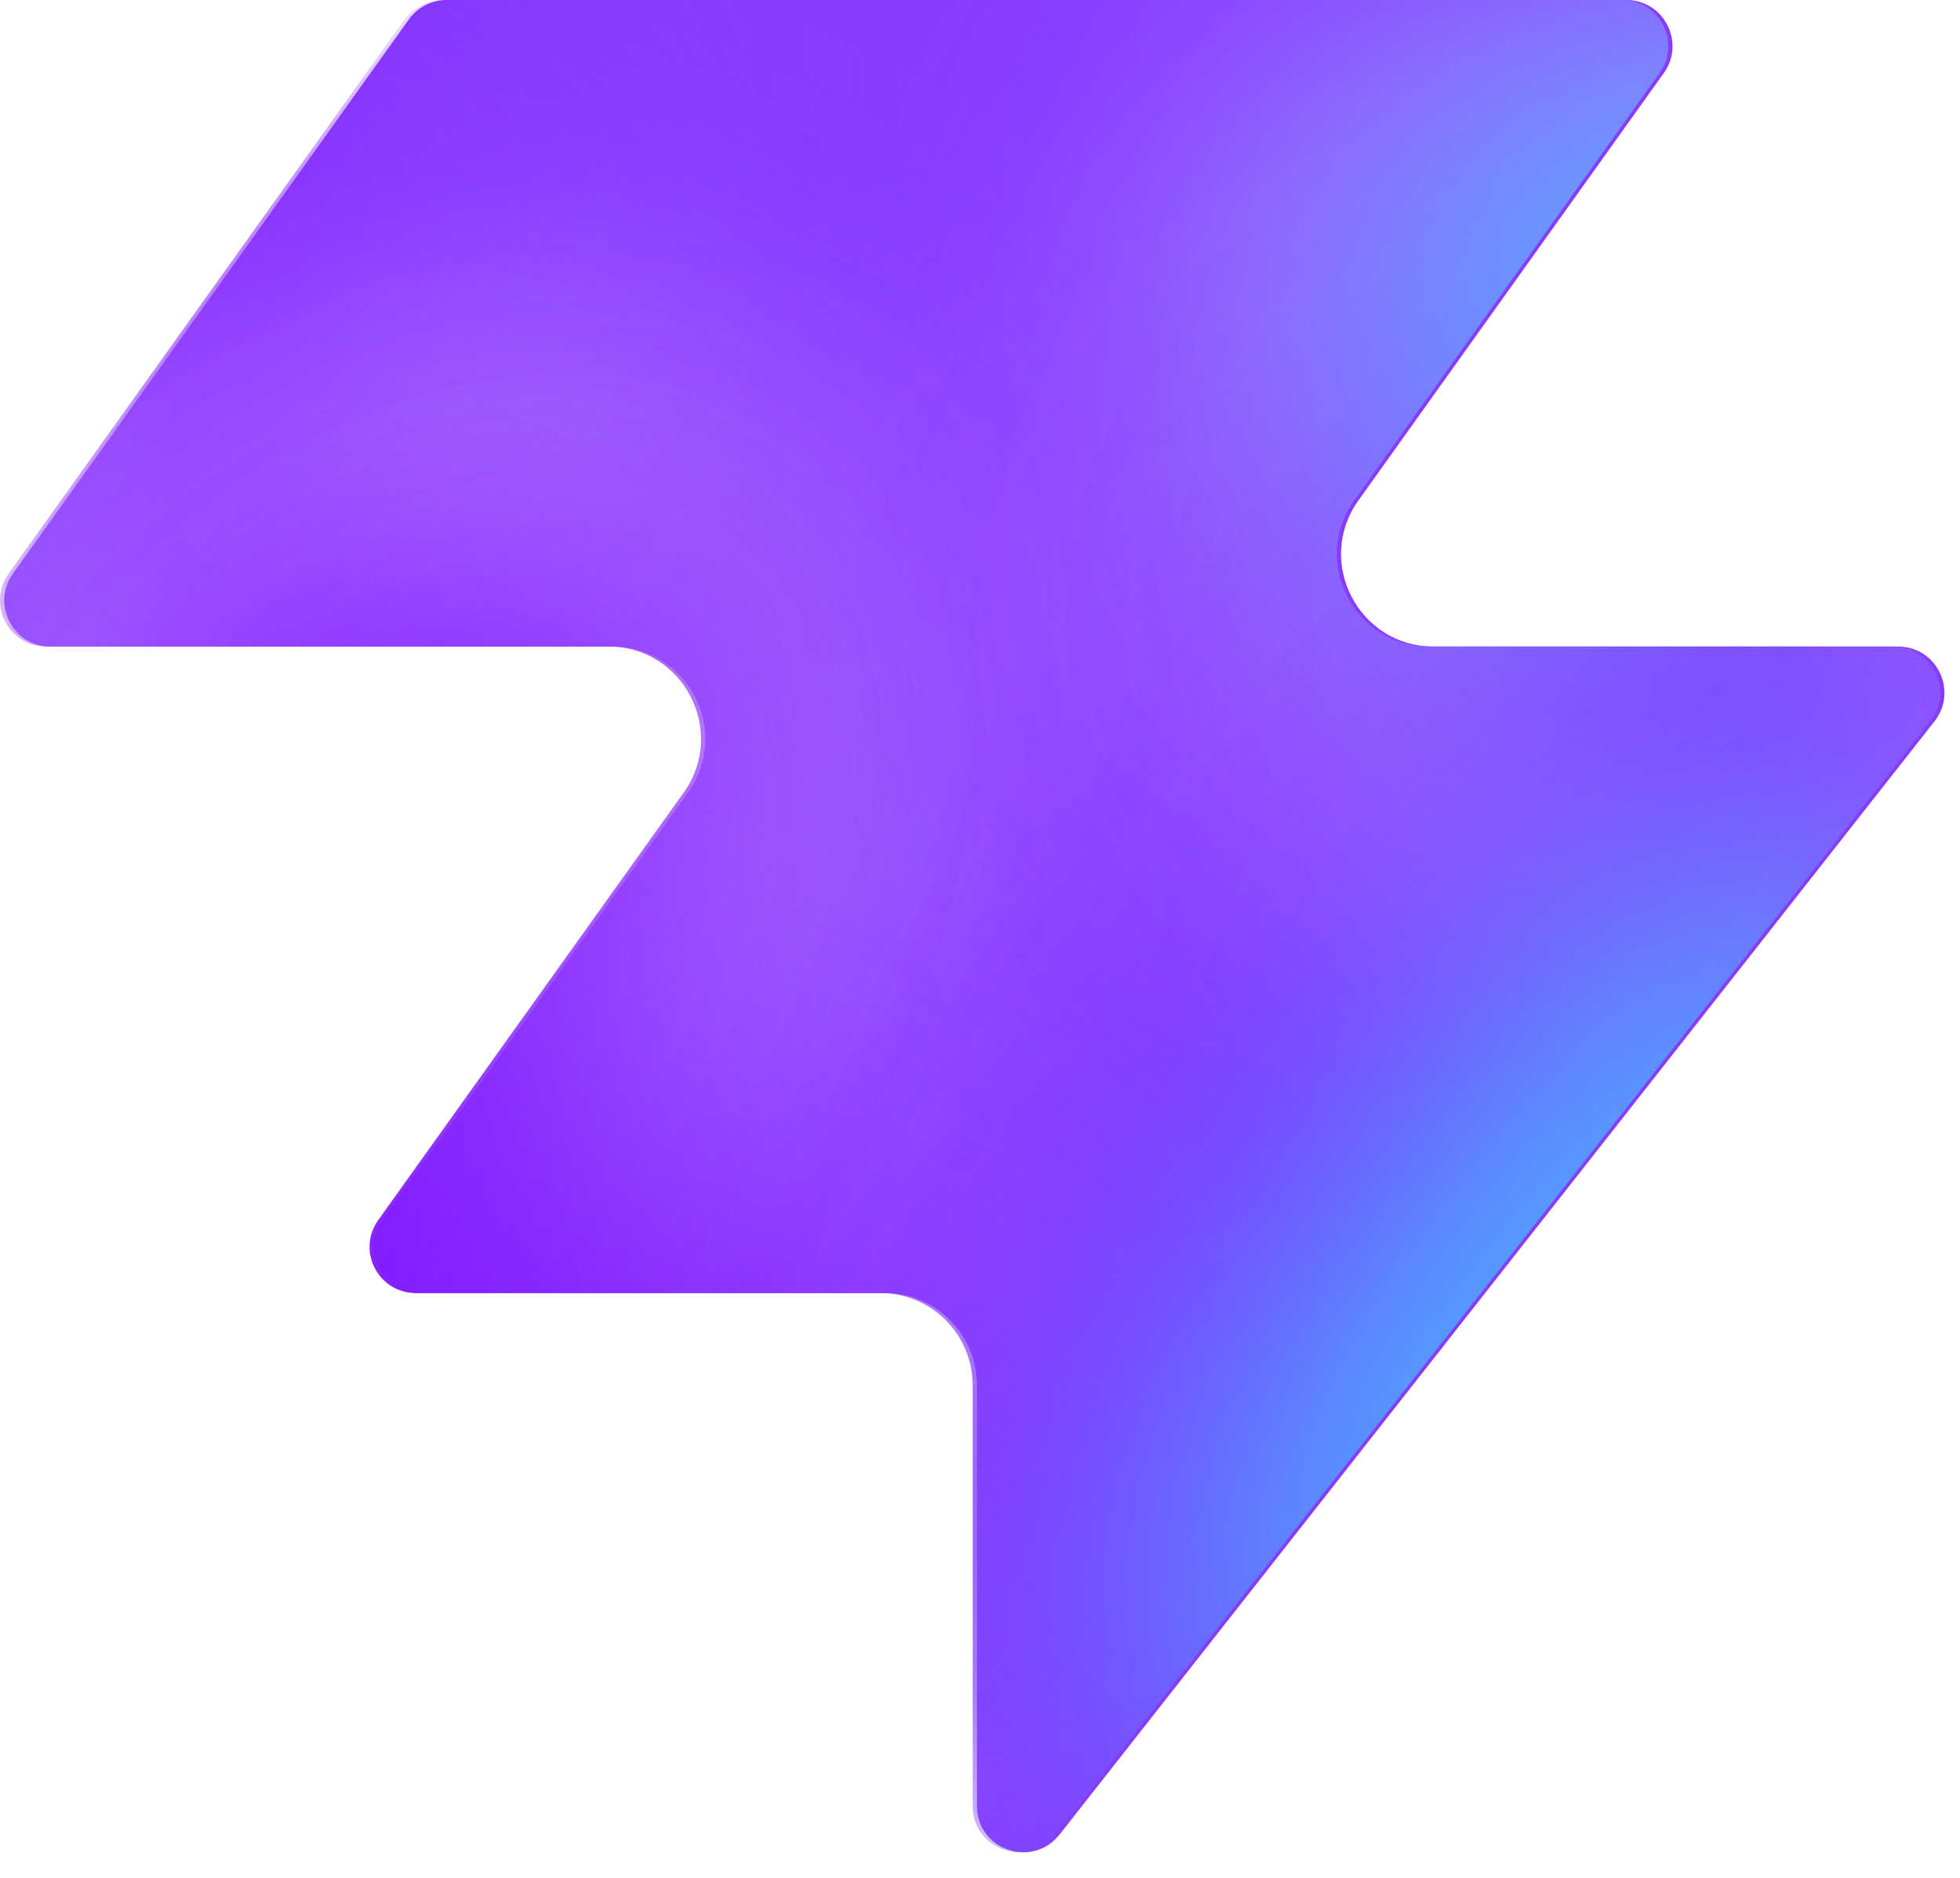
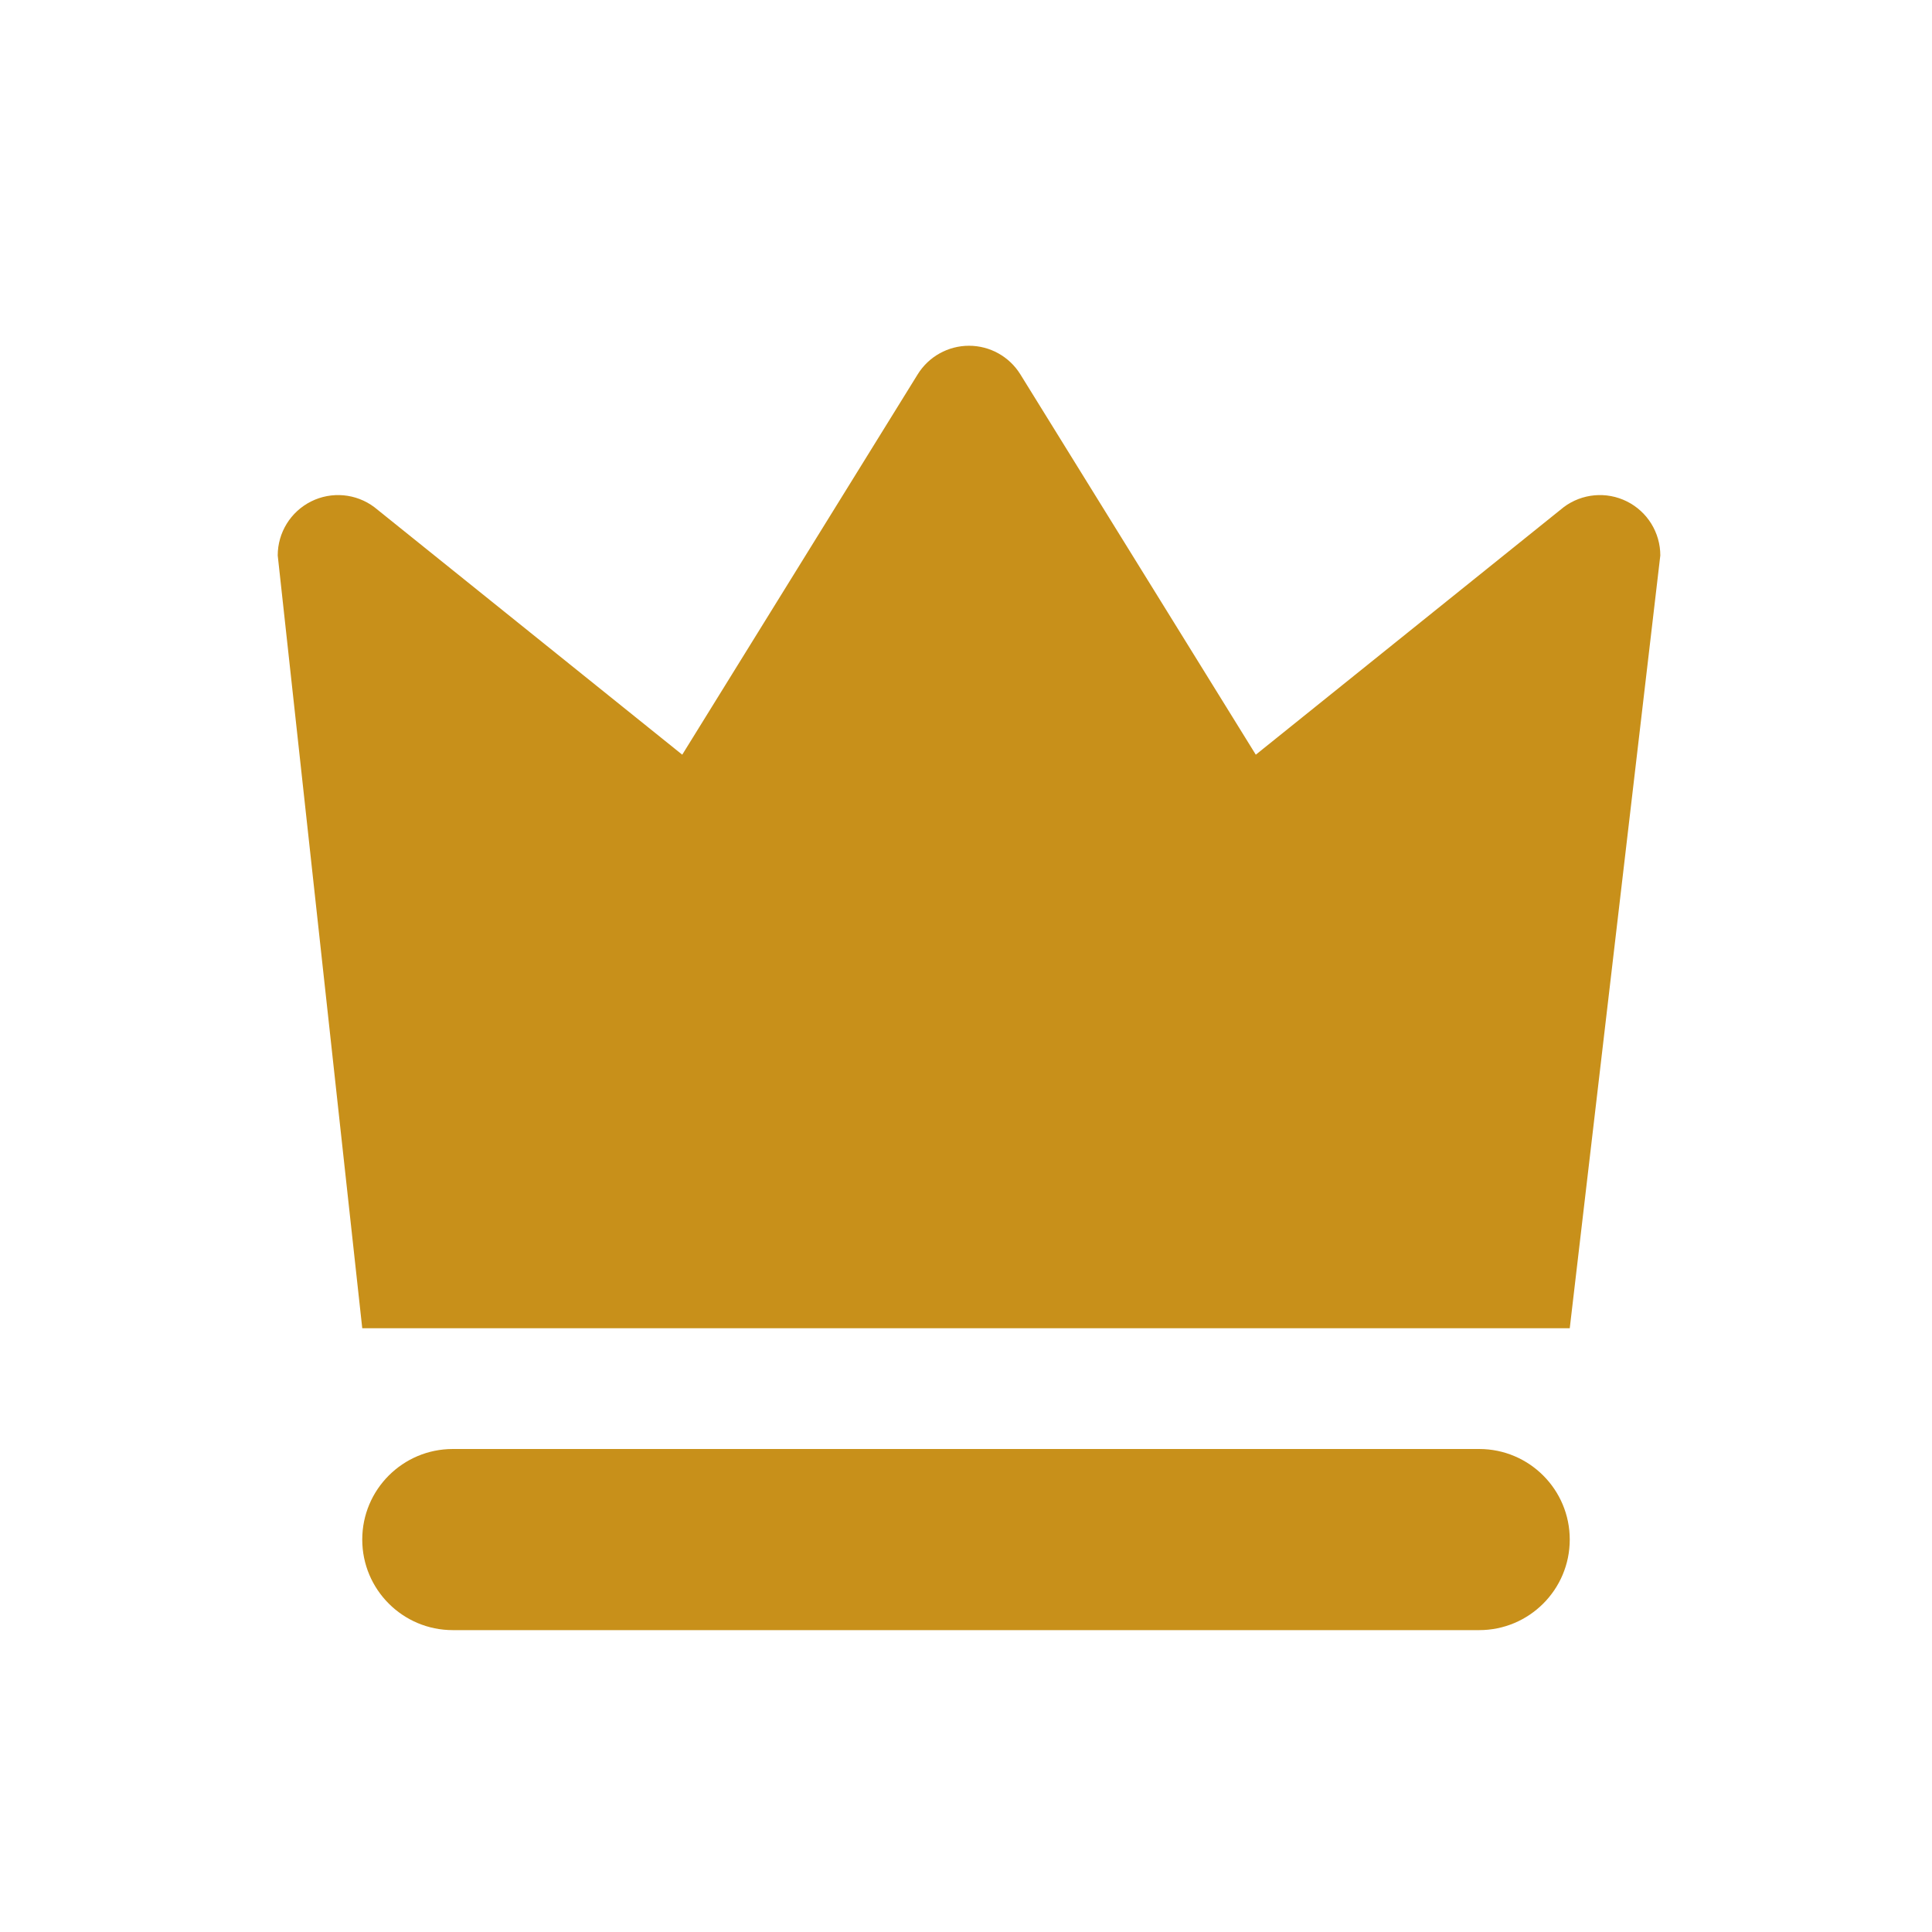
- <svg xmlns="http://www.w3.org/2000/svg" width="48" height="46" fill="none" viewBox="0 0 48 46">
-   <path fill="#863bff" d="M25.946 44.938c-.664.845-2.021.375-2.021-.698V33.937a2.26 2.26 0 0 0-2.262-2.262H10.287c-.92 0-1.456-1.04-.92-1.788l7.48-10.471c1.07-1.497 0-3.578-1.842-3.578H1.237c-.92 0-1.456-1.04-.92-1.788L10.013.474c.214-.297.556-.474.92-.474h28.894c.92 0 1.456 1.04.92 1.788l-7.48 10.471c-1.07 1.498 0 3.579 1.842 3.579h11.377c.943 0 1.473 1.088.89 1.83L25.947 44.94z" style="fill:#863bff;fill:color(display-p3 .525 .23 1);fill-opacity:1" />
-   <mask id="a" width="48" height="46" x="0" y="0" maskUnits="userSpaceOnUse" style="mask-type:alpha">
-     <path fill="#000" d="M25.842 44.938c-.664.844-2.021.375-2.021-.698V33.937a2.26 2.26 0 0 0-2.262-2.262H10.183c-.92 0-1.456-1.04-.92-1.788l7.48-10.471c1.07-1.498 0-3.579-1.842-3.579H1.133c-.92 0-1.456-1.04-.92-1.787L9.91.473c.214-.297.556-.474.92-.474h28.894c.92 0 1.456 1.04.92 1.788l-7.48 10.471c-1.07 1.498 0 3.578 1.842 3.578h11.377c.943 0 1.473 1.088.89 1.832L25.843 44.94z" style="fill:#000;fill-opacity:1" />
-   </mask>
-   <g mask="url(#a)">
-     <g filter="url(#b)">
-       <ellipse cx="5.508" cy="14.704" fill="#ede6ff" rx="5.508" ry="14.704" style="fill:#ede6ff;fill:color(display-p3 .927 .903 1);fill-opacity:1" transform="matrix(.00324 1 1 -.00324 -4.47 31.516)" />
-     </g>
-     <g filter="url(#c)">
-       <ellipse cx="10.399" cy="29.851" fill="#ede6ff" rx="10.399" ry="29.851" style="fill:#ede6ff;fill:color(display-p3 .927 .903 1);fill-opacity:1" transform="matrix(.00324 1 1 -.00324 -39.328 7.883)" />
-     </g>
-     <g filter="url(#d)">
-       <ellipse cx="5.508" cy="30.487" fill="#7e14ff" rx="5.508" ry="30.487" style="fill:#7e14ff;fill:color(display-p3 .492 .077 1);fill-opacity:1" transform="rotate(89.814 -25.913 -14.639)scale(1 -1)" />
-     </g>
-     <g filter="url(#e)">
-       <ellipse cx="5.508" cy="30.599" fill="#7e14ff" rx="5.508" ry="30.599" style="fill:#7e14ff;fill:color(display-p3 .492 .077 1);fill-opacity:1" transform="rotate(89.814 -32.644 -3.334)scale(1 -1)" />
-     </g>
-     <g filter="url(#f)">
-       <ellipse cx="5.508" cy="30.599" fill="#7e14ff" rx="5.508" ry="30.599" style="fill:#7e14ff;fill:color(display-p3 .492 .077 1);fill-opacity:1" transform="matrix(.00324 1 1 -.00324 -34.34 30.47)" />
-     </g>
-     <g filter="url(#g)">
-       <ellipse cx="14.072" cy="22.078" fill="#ede6ff" rx="14.072" ry="22.078" style="fill:#ede6ff;fill:color(display-p3 .927 .903 1);fill-opacity:1" transform="rotate(93.35 24.506 48.493)scale(-1 1)" />
-     </g>
-     <g filter="url(#h)">
-       <ellipse cx="3.47" cy="21.501" fill="#7e14ff" rx="3.47" ry="21.501" style="fill:#7e14ff;fill:color(display-p3 .492 .077 1);fill-opacity:1" transform="rotate(89.009 28.708 47.59)scale(-1 1)" />
-     </g>
-     <g filter="url(#i)">
-       <ellipse cx="3.47" cy="21.501" fill="#7e14ff" rx="3.47" ry="21.501" style="fill:#7e14ff;fill:color(display-p3 .492 .077 1);fill-opacity:1" transform="rotate(89.009 28.708 47.59)scale(-1 1)" />
-     </g>
-     <g filter="url(#j)">
-       <ellipse cx=".387" cy="8.972" fill="#7e14ff" rx="4.407" ry="29.108" style="fill:#7e14ff;fill:color(display-p3 .492 .077 1);fill-opacity:1" transform="rotate(39.51 .387 8.972)" />
-     </g>
-     <g filter="url(#k)">
-       <ellipse cx="47.523" cy="-6.092" fill="#7e14ff" rx="4.407" ry="29.108" style="fill:#7e14ff;fill:color(display-p3 .492 .077 1);fill-opacity:1" transform="rotate(37.892 47.523 -6.092)" />
-     </g>
-     <g filter="url(#l)">
-       <ellipse cx="41.412" cy="6.333" fill="#47bfff" rx="5.971" ry="9.665" style="fill:#47bfff;fill:color(display-p3 .28 .748 1);fill-opacity:1" transform="rotate(37.892 41.412 6.333)" />
-     </g>
-     <g filter="url(#m)">
-       <ellipse cx="-1.879" cy="38.332" fill="#7e14ff" rx="4.407" ry="29.108" style="fill:#7e14ff;fill:color(display-p3 .492 .077 1);fill-opacity:1" transform="rotate(37.892 -1.88 38.332)" />
-     </g>
-     <g filter="url(#n)">
-       <ellipse cx="-1.879" cy="38.332" fill="#7e14ff" rx="4.407" ry="29.108" style="fill:#7e14ff;fill:color(display-p3 .492 .077 1);fill-opacity:1" transform="rotate(37.892 -1.88 38.332)" />
-     </g>
-     <g filter="url(#o)">
-       <ellipse cx="35.651" cy="29.907" fill="#7e14ff" rx="4.407" ry="29.108" style="fill:#7e14ff;fill:color(display-p3 .492 .077 1);fill-opacity:1" transform="rotate(37.892 35.651 29.907)" />
-     </g>
-     <g filter="url(#p)">
-       <ellipse cx="38.418" cy="32.4" fill="#47bfff" rx="5.971" ry="15.297" style="fill:#47bfff;fill:color(display-p3 .28 .748 1);fill-opacity:1" transform="rotate(37.892 38.418 32.4)" />
-     </g>
-   </g>
-   <defs>
-     <filter id="b" width="60.045" height="41.654" x="-19.77" y="16.149" color-interpolation-filters="sRGB" filterUnits="userSpaceOnUse">
-       <feFlood flood-opacity="0" result="BackgroundImageFix" />
-       <feBlend in="SourceGraphic" in2="BackgroundImageFix" result="shape" />
-       <feGaussianBlur result="effect1_foregroundBlur_2002_17158" stdDeviation="7.659" />
-     </filter>
-     <filter id="c" width="90.34" height="51.437" x="-54.613" y="-7.533" color-interpolation-filters="sRGB" filterUnits="userSpaceOnUse">
-       <feFlood flood-opacity="0" result="BackgroundImageFix" />
-       <feBlend in="SourceGraphic" in2="BackgroundImageFix" result="shape" />
-       <feGaussianBlur result="effect1_foregroundBlur_2002_17158" stdDeviation="7.659" />
-     </filter>
-     <filter id="d" width="79.355" height="29.4" x="-49.64" y="2.03" color-interpolation-filters="sRGB" filterUnits="userSpaceOnUse">
-       <feFlood flood-opacity="0" result="BackgroundImageFix" />
-       <feBlend in="SourceGraphic" in2="BackgroundImageFix" result="shape" />
-       <feGaussianBlur result="effect1_foregroundBlur_2002_17158" stdDeviation="4.596" />
-     </filter>
-     <filter id="e" width="79.579" height="29.4" x="-45.045" y="20.029" color-interpolation-filters="sRGB" filterUnits="userSpaceOnUse">
-       <feFlood flood-opacity="0" result="BackgroundImageFix" />
-       <feBlend in="SourceGraphic" in2="BackgroundImageFix" result="shape" />
-       <feGaussianBlur result="effect1_foregroundBlur_2002_17158" stdDeviation="4.596" />
-     </filter>
-     <filter id="f" width="79.579" height="29.4" x="-43.513" y="21.178" color-interpolation-filters="sRGB" filterUnits="userSpaceOnUse">
-       <feFlood flood-opacity="0" result="BackgroundImageFix" />
-       <feBlend in="SourceGraphic" in2="BackgroundImageFix" result="shape" />
-       <feGaussianBlur result="effect1_foregroundBlur_2002_17158" stdDeviation="4.596" />
-     </filter>
-     <filter id="g" width="74.749" height="58.852" x="15.756" y="-17.901" color-interpolation-filters="sRGB" filterUnits="userSpaceOnUse">
-       <feFlood flood-opacity="0" result="BackgroundImageFix" />
-       <feBlend in="SourceGraphic" in2="BackgroundImageFix" result="shape" />
-       <feGaussianBlur result="effect1_foregroundBlur_2002_17158" stdDeviation="7.659" />
-     </filter>
-     <filter id="h" width="61.377" height="25.362" x="23.548" y="2.284" color-interpolation-filters="sRGB" filterUnits="userSpaceOnUse">
-       <feFlood flood-opacity="0" result="BackgroundImageFix" />
-       <feBlend in="SourceGraphic" in2="BackgroundImageFix" result="shape" />
-       <feGaussianBlur result="effect1_foregroundBlur_2002_17158" stdDeviation="4.596" />
-     </filter>
-     <filter id="i" width="61.377" height="25.362" x="23.548" y="2.284" color-interpolation-filters="sRGB" filterUnits="userSpaceOnUse">
-       <feFlood flood-opacity="0" result="BackgroundImageFix" />
-       <feBlend in="SourceGraphic" in2="BackgroundImageFix" result="shape" />
-       <feGaussianBlur result="effect1_foregroundBlur_2002_17158" stdDeviation="4.596" />
-     </filter>
-     <filter id="j" width="56.045" height="63.649" x="-27.636" y="-22.853" color-interpolation-filters="sRGB" filterUnits="userSpaceOnUse">
-       <feFlood flood-opacity="0" result="BackgroundImageFix" />
-       <feBlend in="SourceGraphic" in2="BackgroundImageFix" result="shape" />
-       <feGaussianBlur result="effect1_foregroundBlur_2002_17158" stdDeviation="4.596" />
-     </filter>
-     <filter id="k" width="54.814" height="64.646" x="20.116" y="-38.415" color-interpolation-filters="sRGB" filterUnits="userSpaceOnUse">
-       <feFlood flood-opacity="0" result="BackgroundImageFix" />
-       <feBlend in="SourceGraphic" in2="BackgroundImageFix" result="shape" />
-       <feGaussianBlur result="effect1_foregroundBlur_2002_17158" stdDeviation="4.596" />
-     </filter>
-     <filter id="l" width="33.541" height="35.313" x="24.641" y="-11.323" color-interpolation-filters="sRGB" filterUnits="userSpaceOnUse">
-       <feFlood flood-opacity="0" result="BackgroundImageFix" />
-       <feBlend in="SourceGraphic" in2="BackgroundImageFix" result="shape" />
-       <feGaussianBlur result="effect1_foregroundBlur_2002_17158" stdDeviation="4.596" />
-     </filter>
-     <filter id="m" width="54.814" height="64.646" x="-29.286" y="6.009" color-interpolation-filters="sRGB" filterUnits="userSpaceOnUse">
-       <feFlood flood-opacity="0" result="BackgroundImageFix" />
-       <feBlend in="SourceGraphic" in2="BackgroundImageFix" result="shape" />
-       <feGaussianBlur result="effect1_foregroundBlur_2002_17158" stdDeviation="4.596" />
-     </filter>
-     <filter id="n" width="54.814" height="64.646" x="-29.286" y="6.009" color-interpolation-filters="sRGB" filterUnits="userSpaceOnUse">
-       <feFlood flood-opacity="0" result="BackgroundImageFix" />
-       <feBlend in="SourceGraphic" in2="BackgroundImageFix" result="shape" />
-       <feGaussianBlur result="effect1_foregroundBlur_2002_17158" stdDeviation="4.596" />
-     </filter>
-     <filter id="o" width="54.814" height="64.646" x="8.244" y="-2.416" color-interpolation-filters="sRGB" filterUnits="userSpaceOnUse">
-       <feFlood flood-opacity="0" result="BackgroundImageFix" />
-       <feBlend in="SourceGraphic" in2="BackgroundImageFix" result="shape" />
-       <feGaussianBlur result="effect1_foregroundBlur_2002_17158" stdDeviation="4.596" />
-     </filter>
-     <filter id="p" width="39.409" height="43.623" x="18.713" y="10.588" color-interpolation-filters="sRGB" filterUnits="userSpaceOnUse">
-       <feFlood flood-opacity="0" result="BackgroundImageFix" />
-       <feBlend in="SourceGraphic" in2="BackgroundImageFix" result="shape" />
-       <feGaussianBlur result="effect1_foregroundBlur_2002_17158" stdDeviation="4.596" />
-     </filter>
-   </defs>
+ <svg xmlns="http://www.w3.org/2000/svg" viewBox="0 0 32 32" fill="none">
+   <style>
+     .k { fill: #c8901a; }
+     @media (prefers-color-scheme: dark) { .k { fill: #f2b93b; } }
+   </style>
+   <path class="k" d="M4.6 9.2a1 1 0 0 1 1.6-.8l5.1 4.1 3.9-6.3a1 1 0 0 1 1.7 0l3.9 6.3 5.1-4.1a1 1 0 0 1 1.6.8L26 22H6L4.6 9.2Z" />
+   <rect class="k" x="6" y="24" width="20" height="3" rx="1.5" />
</svg>
